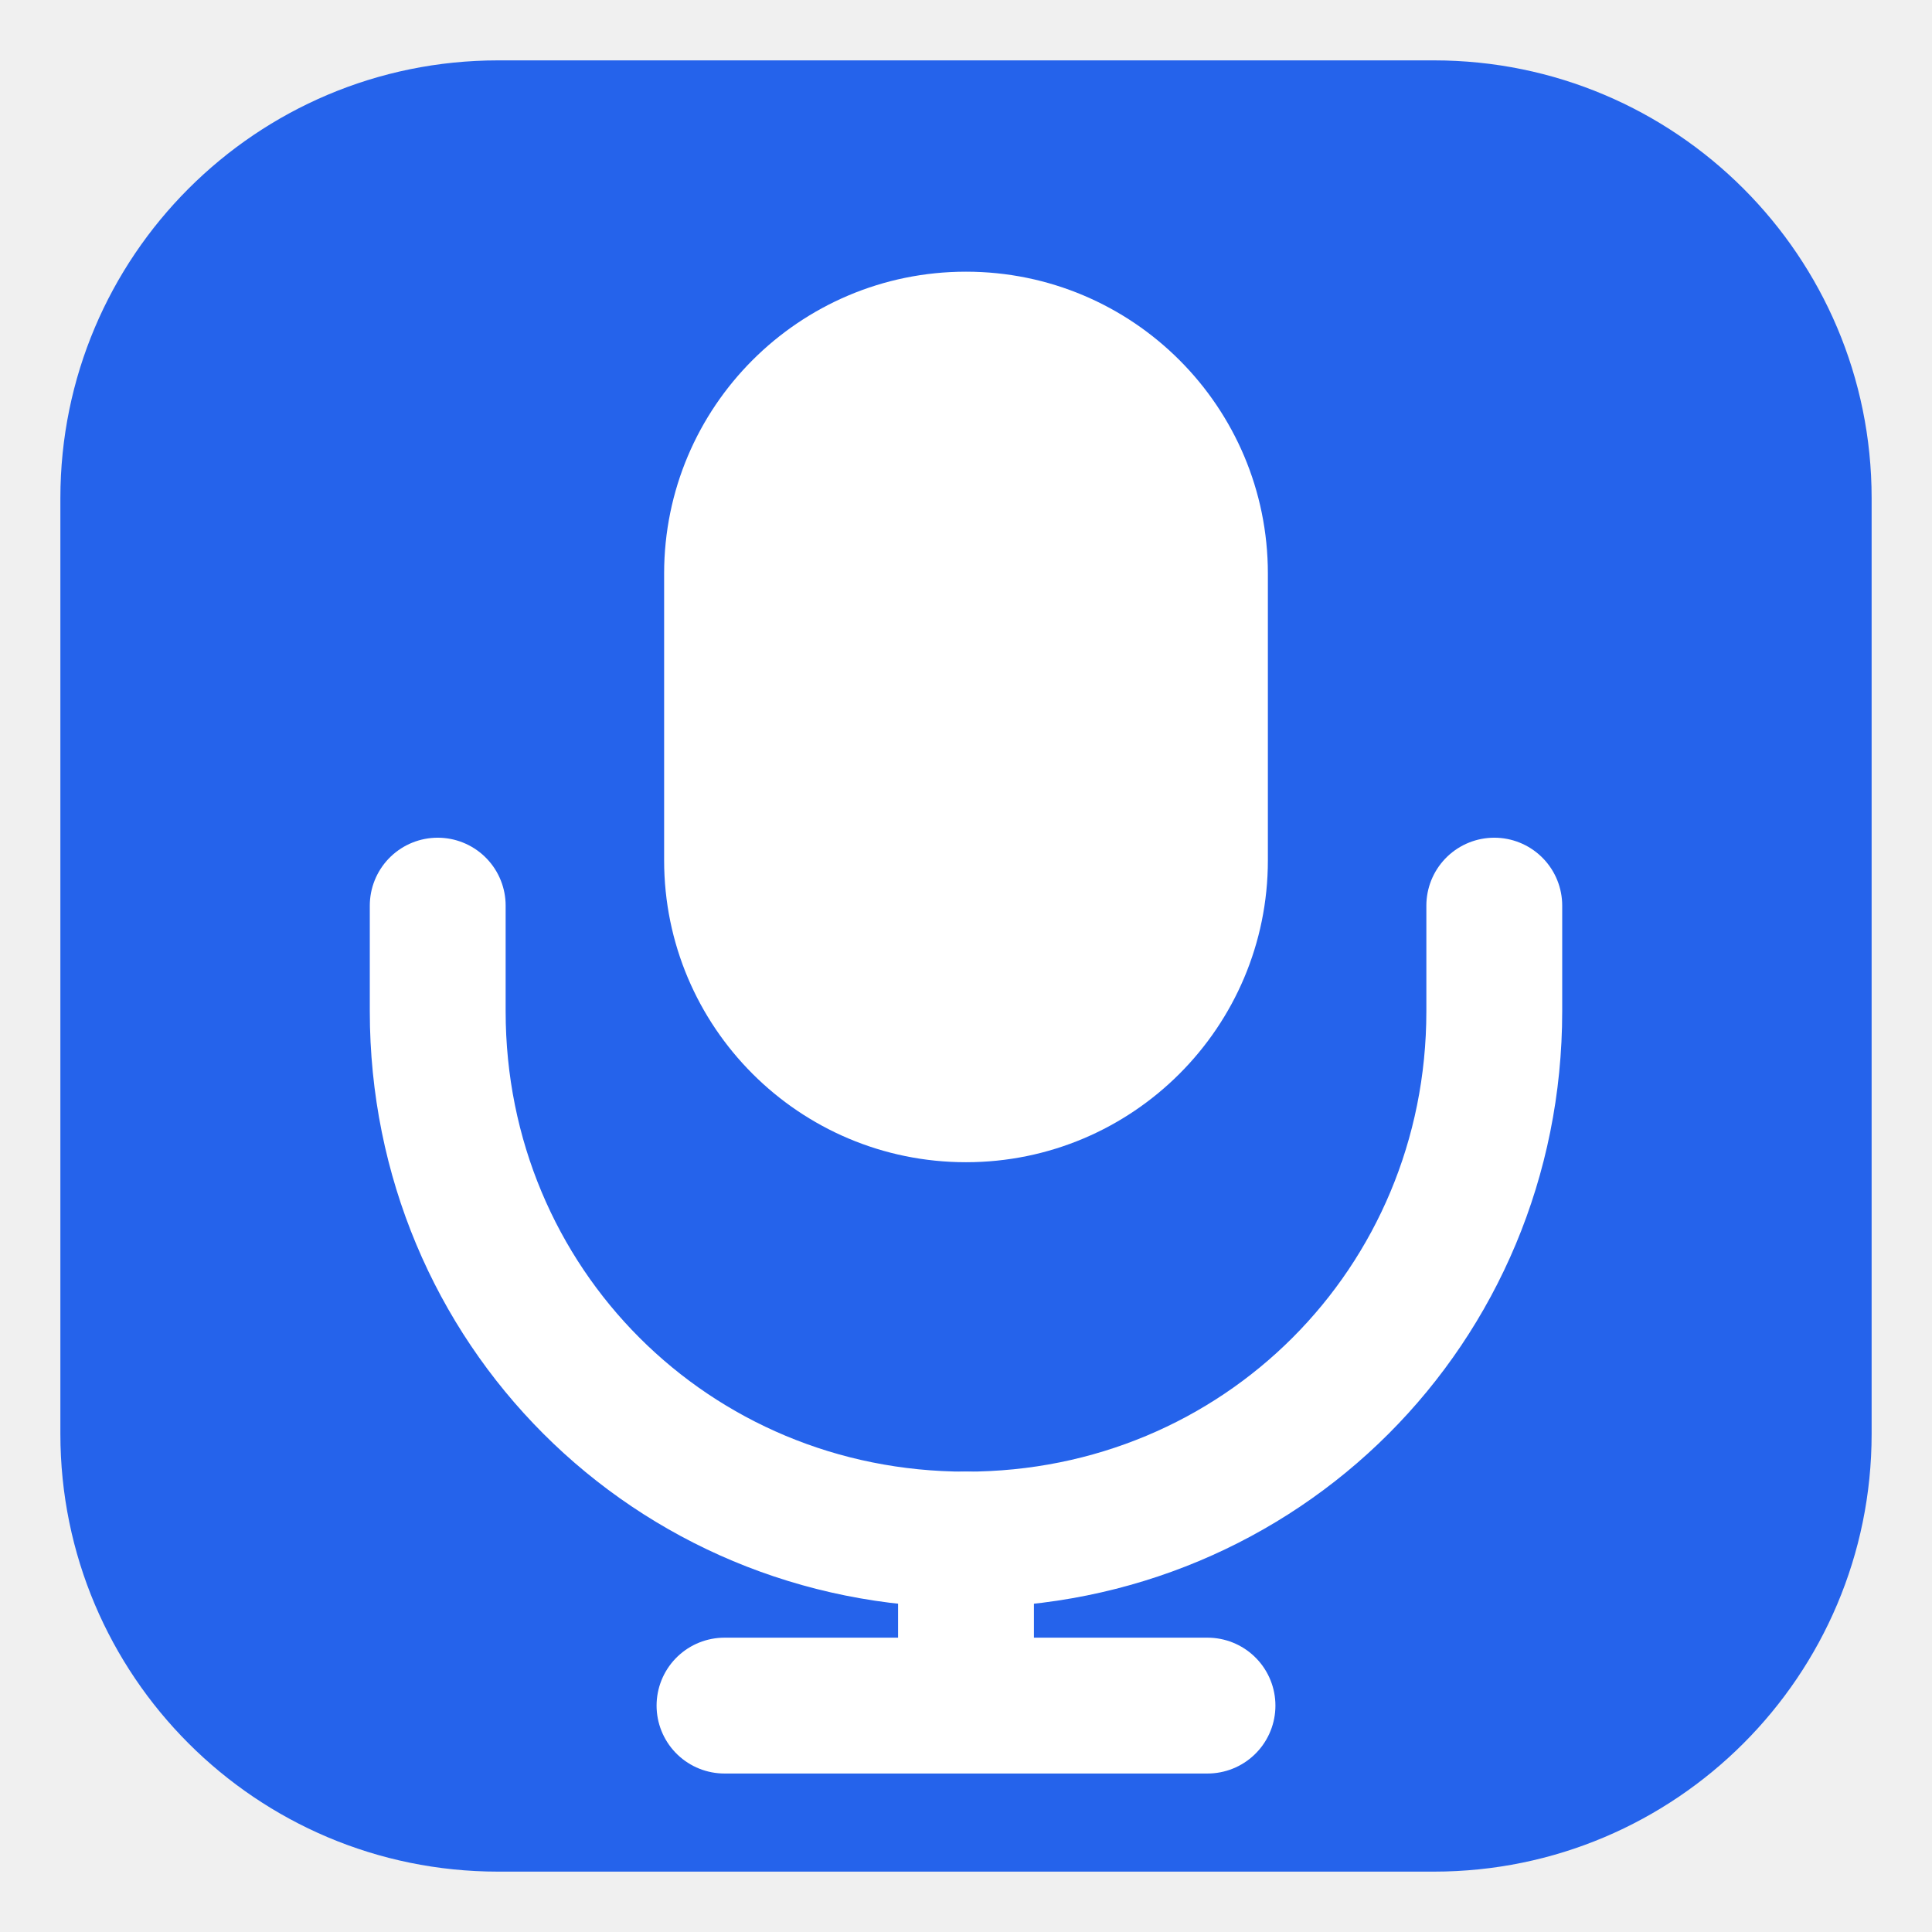
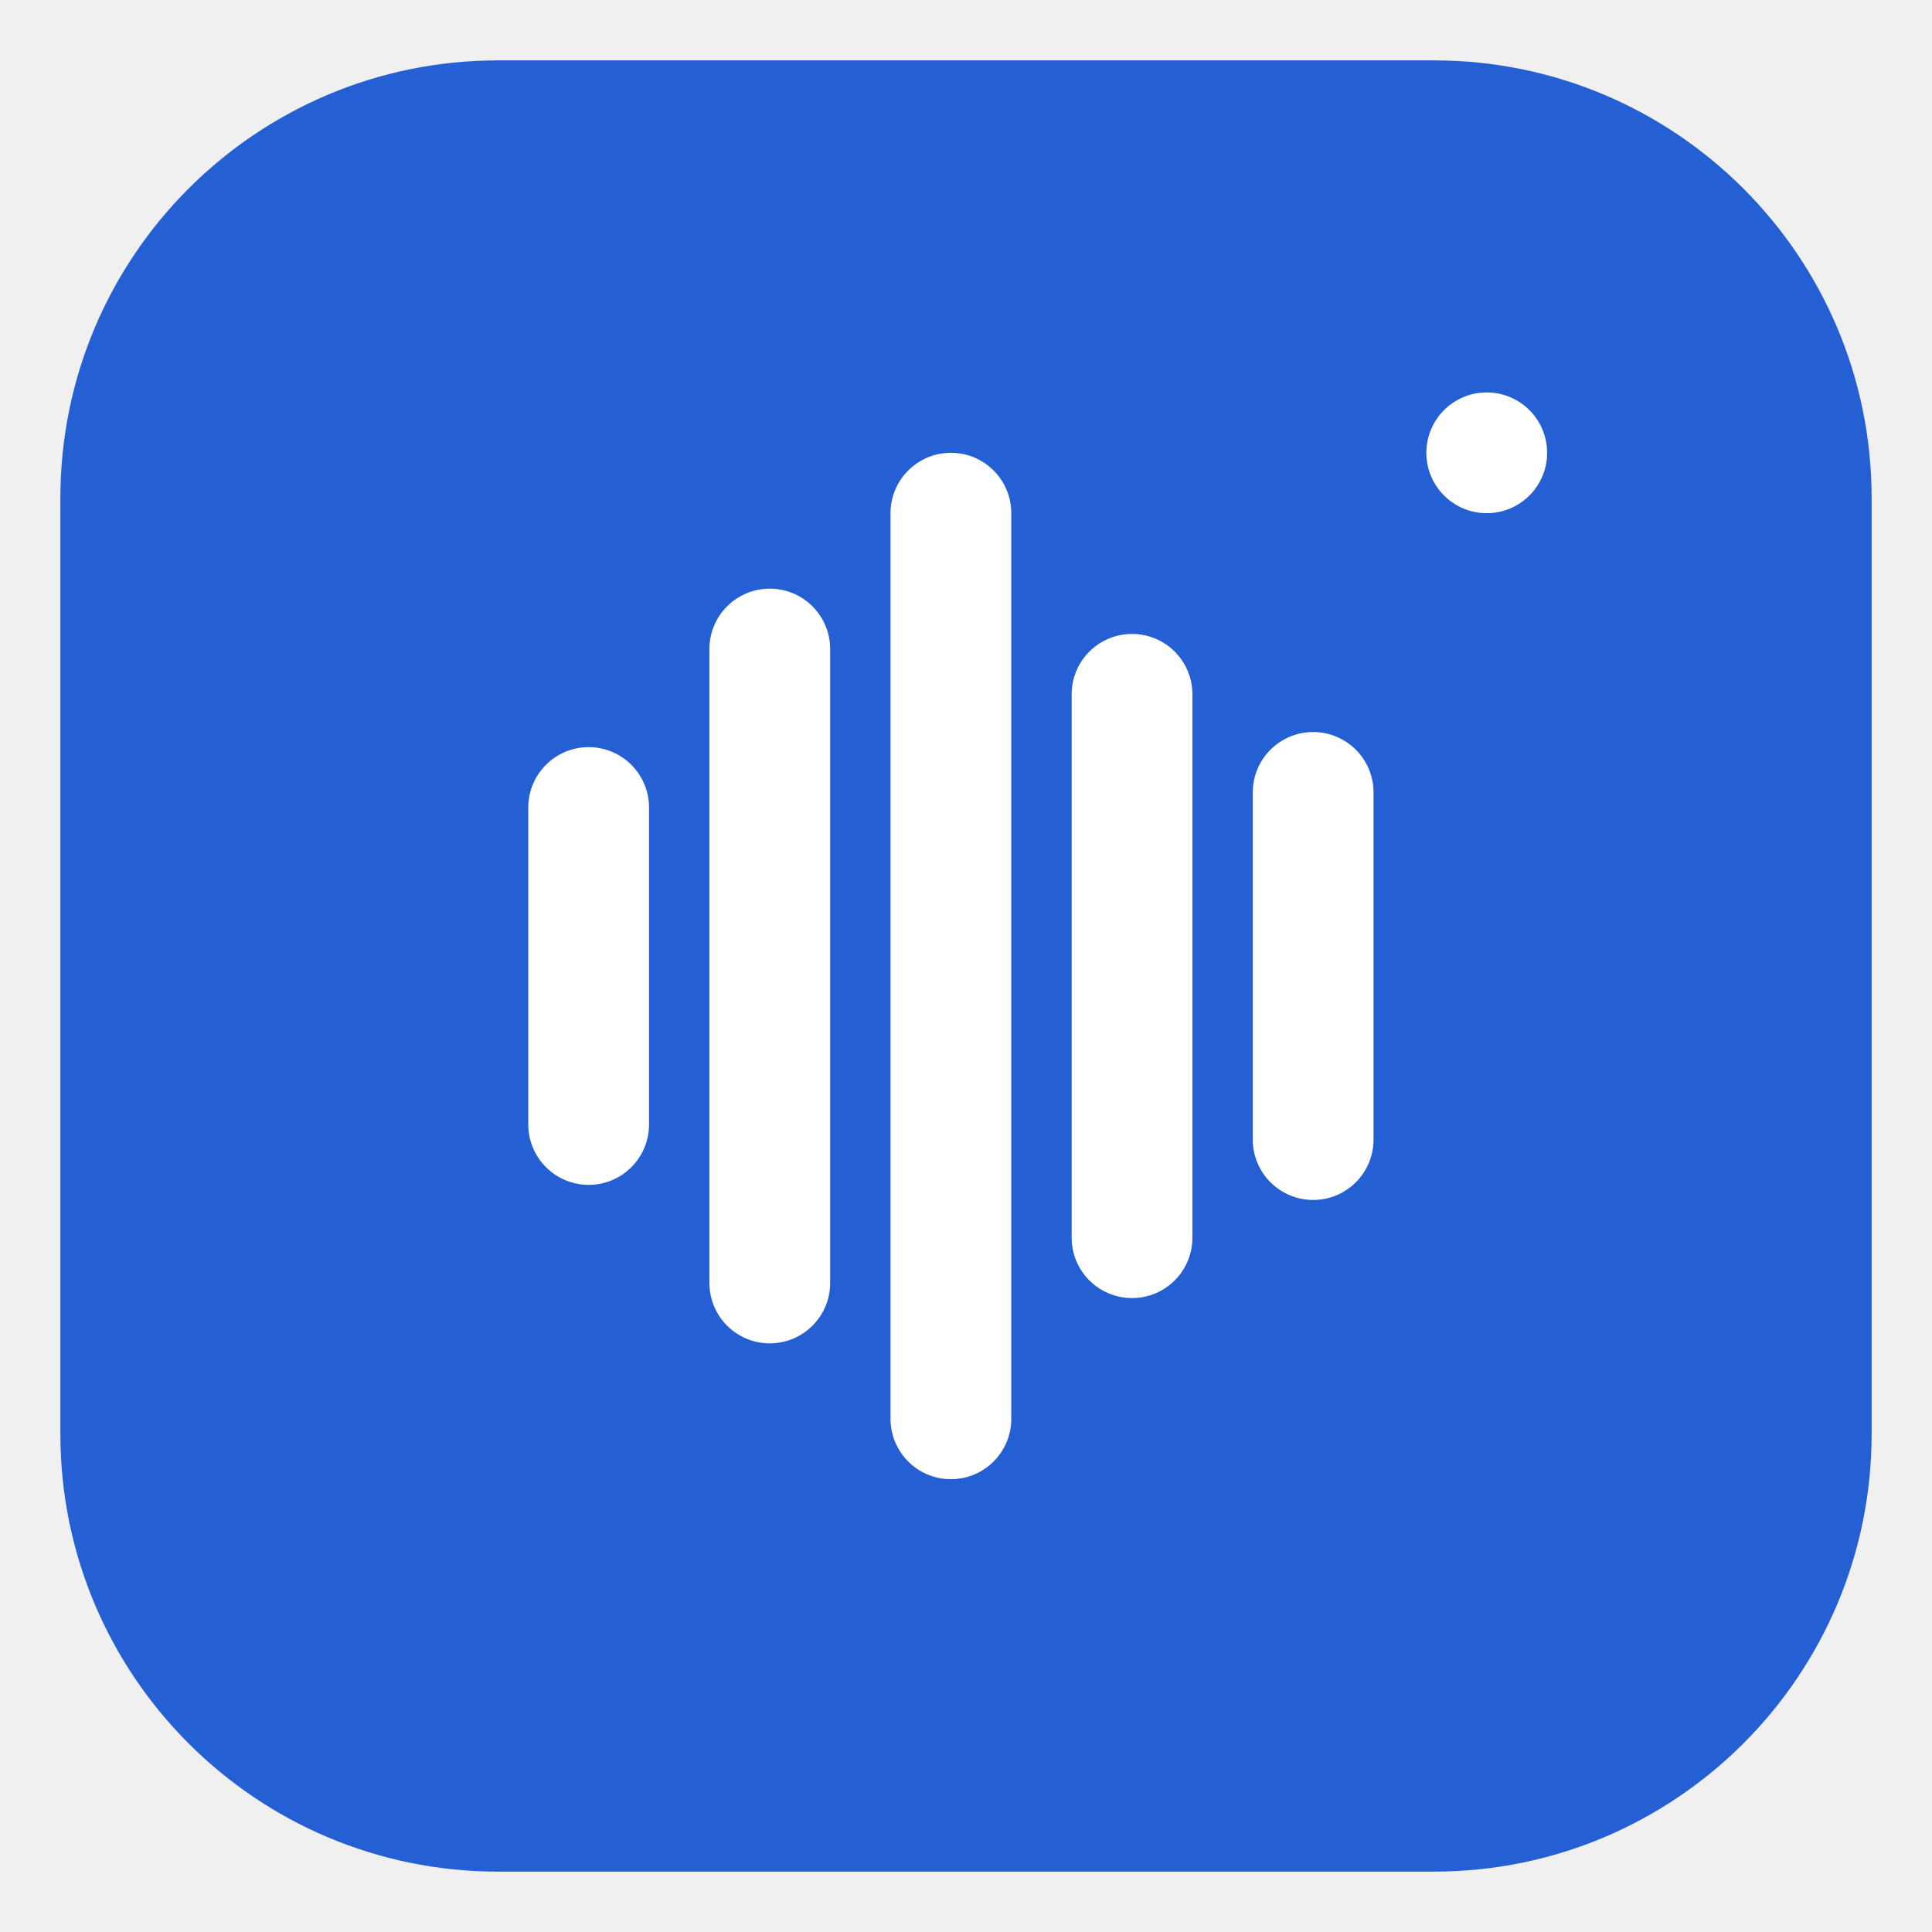
- <svg xmlns="http://www.w3.org/2000/svg" width="256" height="256" viewBox="0 0 256 256">
-   <rect x="8" y="8" width="240" height="240" rx="58" fill="#2563EB" />
-   <rect x="88" y="36" width="80" height="118" rx="40" fill="#FFFFFF" />
-   <path d="M58 120V134C58 173 89 204 128 204C167 204 198 173 198 134V120" fill="none" stroke="#FFFFFF" stroke-width="18" stroke-linecap="round" />
-   <path d="M128 204V226M96 226H160" fill="none" stroke="#FFFFFF" stroke-width="18" stroke-linecap="round" />
+ <svg xmlns="http://www.w3.org/2000/svg" width="1024" height="1024" viewBox="0 0 256 256">
+   <rect x="8" y="8" width="240" height="240" rx="58" fill="#245FD4" />
+   <g fill="#FFFFFF">
+     <rect x="70" y="99" width="16" height="58" rx="8" />
+     <rect x="94" y="78" width="16" height="100" rx="8" />
+     <rect x="118" y="60" width="16" height="136" rx="8" />
+     <rect x="142" y="84" width="16" height="88" rx="8" />
+     <rect x="166" y="97" width="16" height="62" rx="8" />
+     <circle cx="197" cy="60" r="8" />
+   </g>
</svg>
